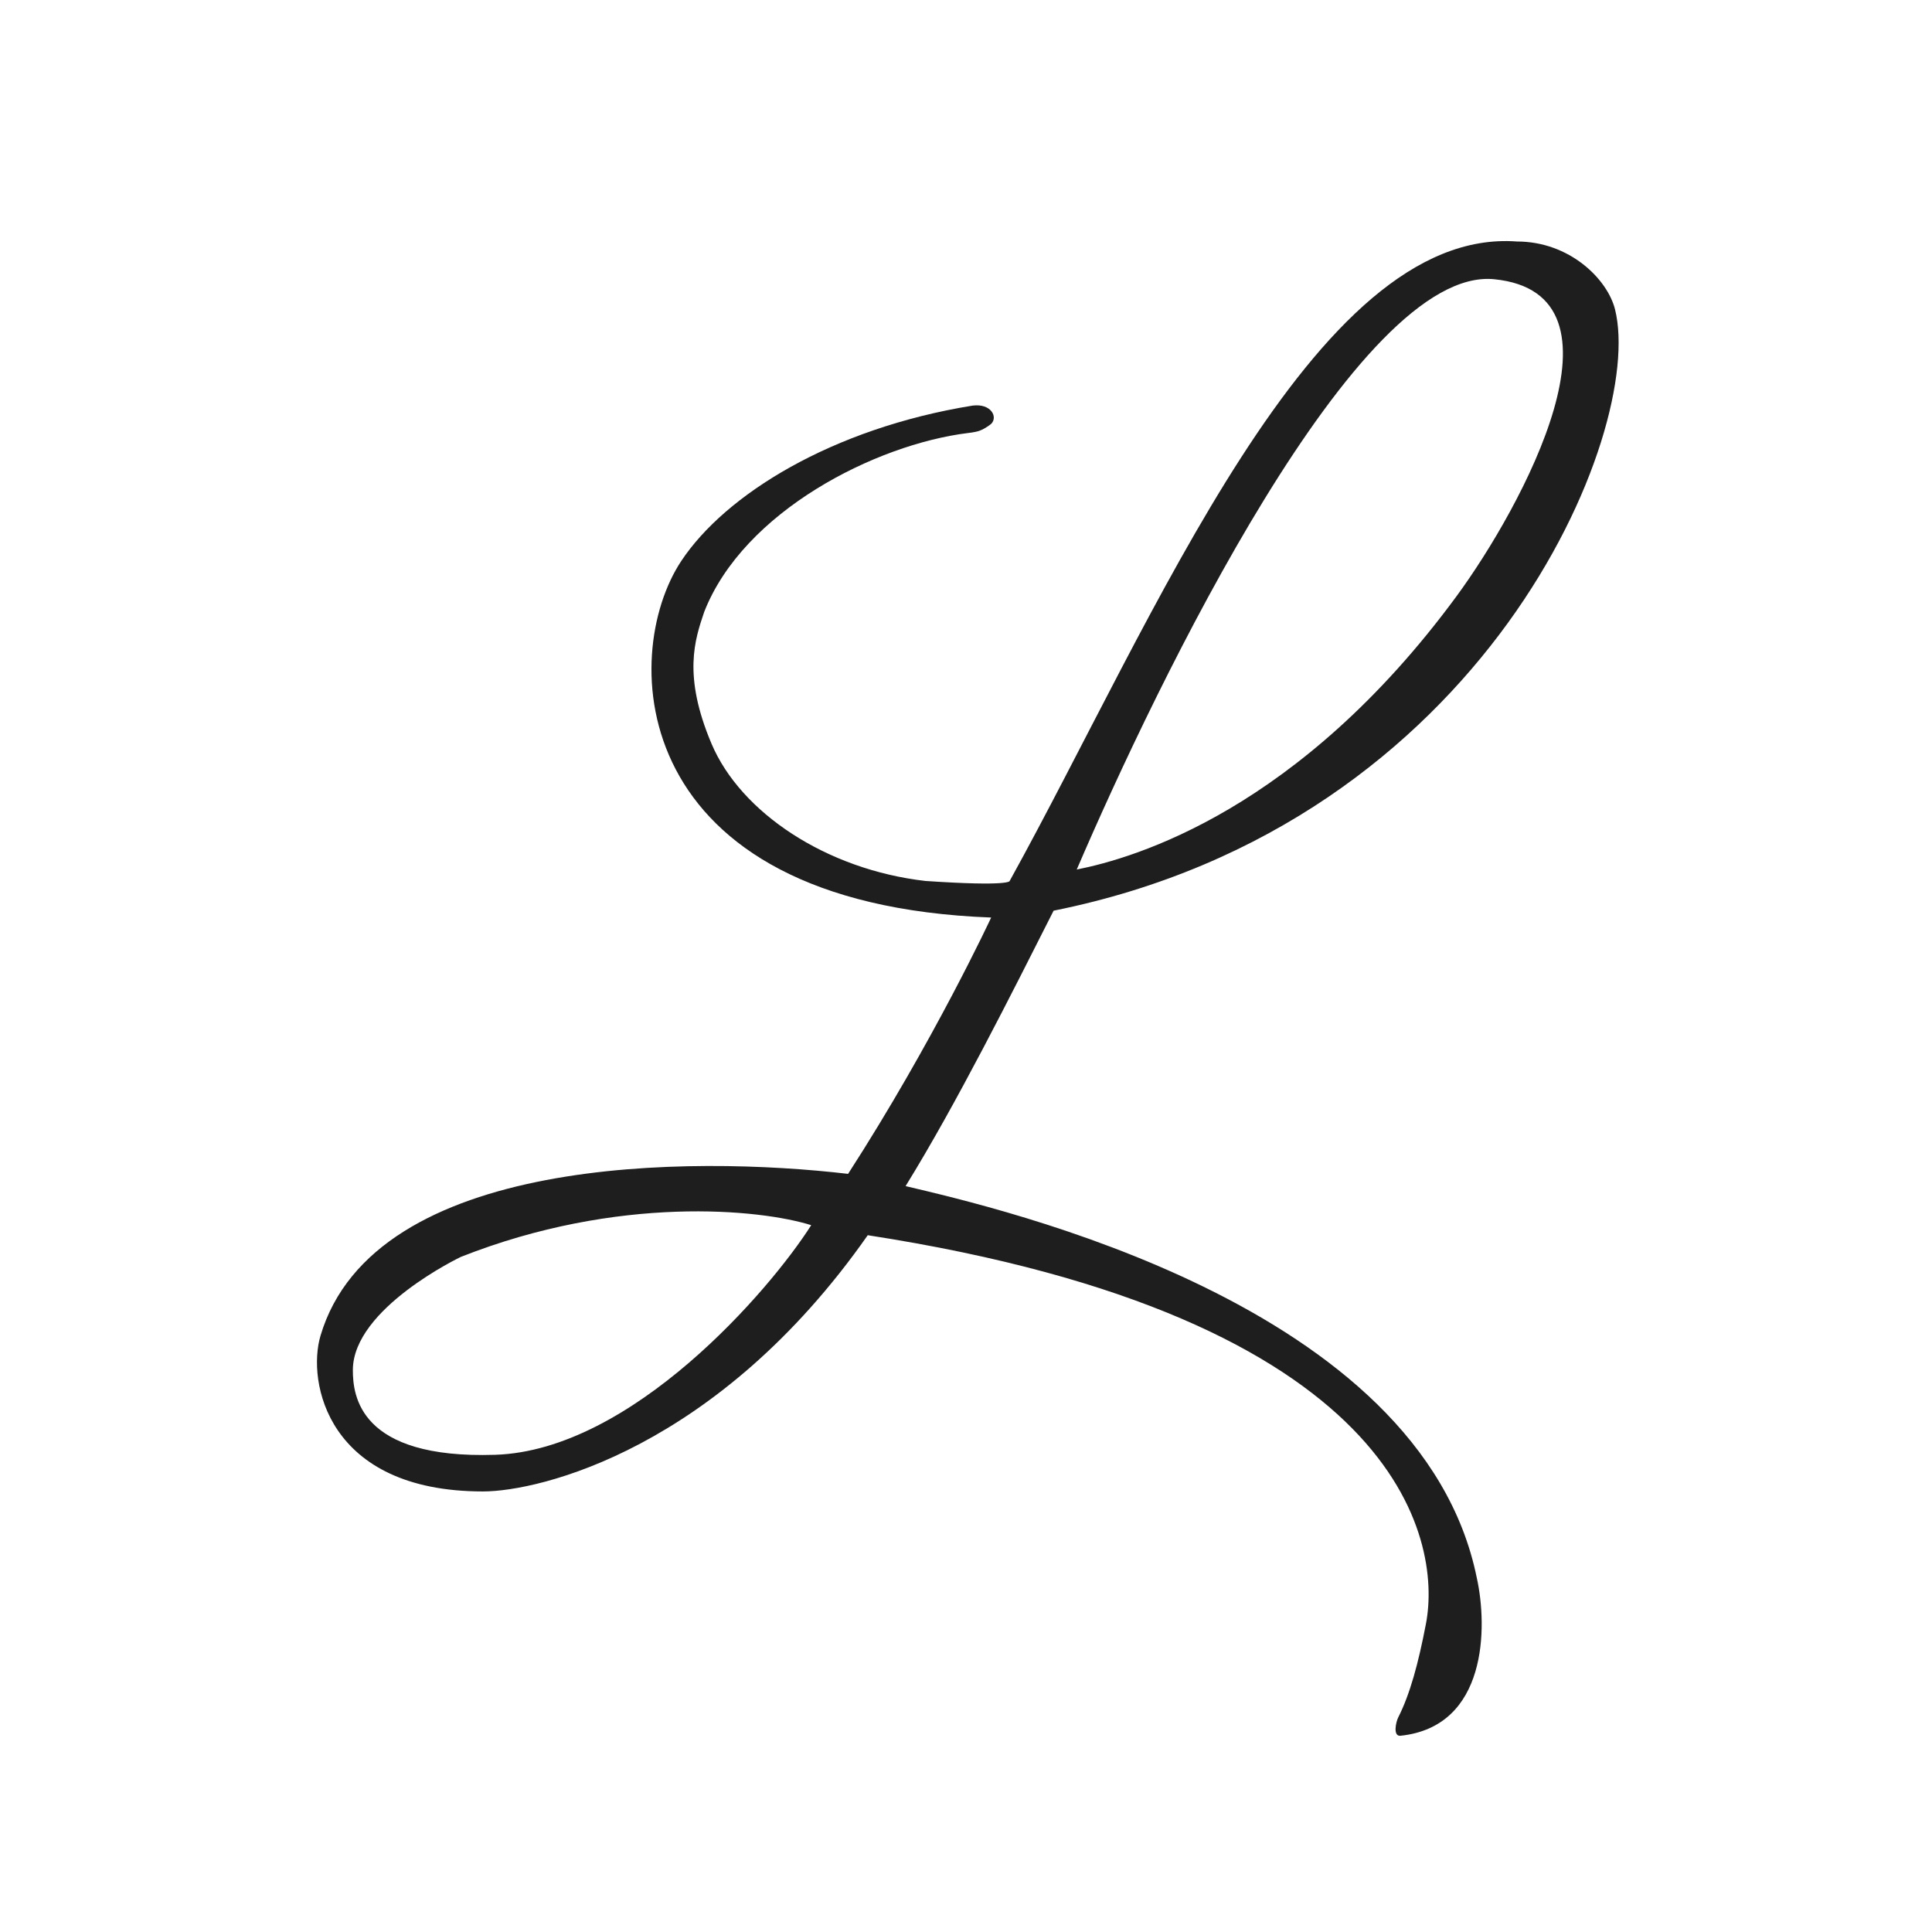
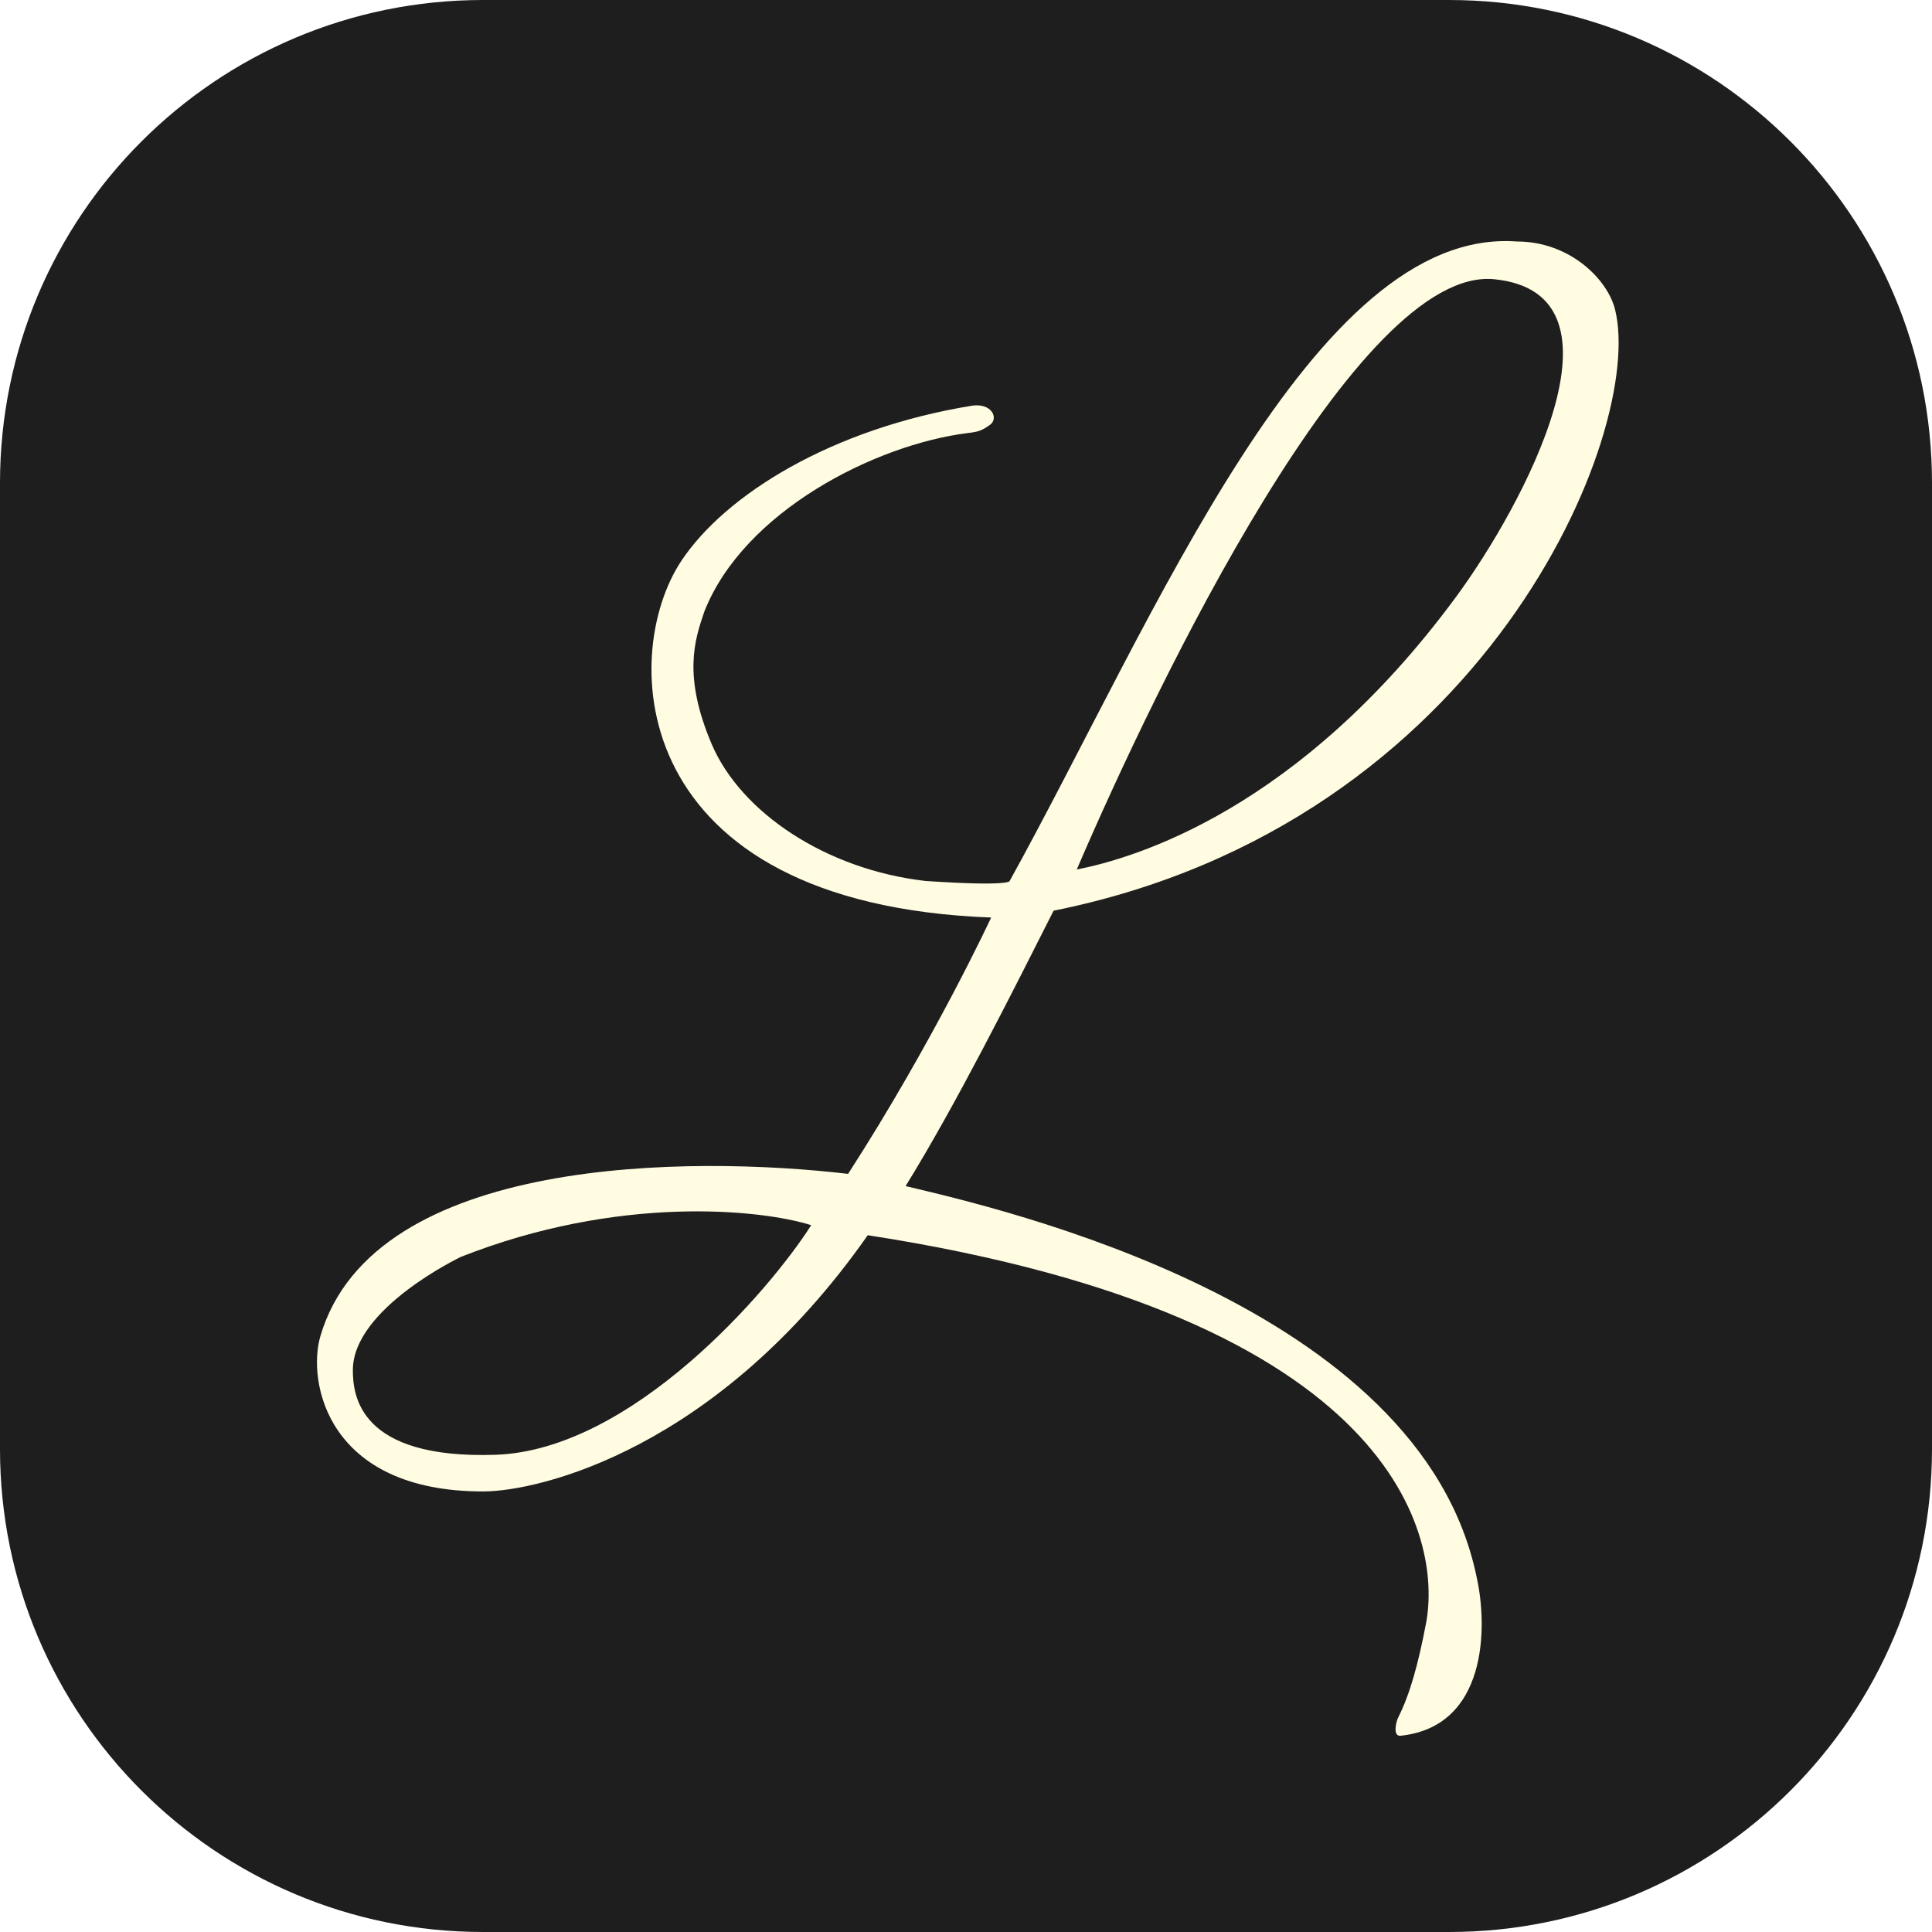
<svg xmlns="http://www.w3.org/2000/svg" width="128" height="128" viewBox="0 0 128 128" fill="none">
  <style>
-   .fg { stroke: #1E1E1E; }
+   .bg { fill: #1E1E1E; }
+   .fg { stroke: #FFFCE1; }
  @media (prefers-color-scheme: dark) {
-     .fg { stroke: #FFFCE1; }
+     .bg { fill: #FFFCE1; }
+     .fg { stroke: #1E1E1E; }
  }
</style>
+   <rect class="bg" width="128" height="128" rx="32" />
  <mask id="mask0_125_3" style="mask-type:alpha" maskUnits="userSpaceOnUse" x="21" y="15" width="87" height="100">
    <path fill-rule="evenodd" clip-rule="evenodd" d="M45.135 37.168C48.047 32.776 55.095 28.385 64.442 26.871C65.667 26.719 66.127 27.628 65.667 28.082C65.667 28.082 65.312 28.385 64.901 28.536C64.615 28.642 64.135 28.688 64.135 28.688C58.006 29.445 49.26 33.88 46.655 40.542C46.042 42.359 45.216 44.74 47.144 49.283C49.072 53.825 54.724 57.609 61.313 58.366C66.982 58.748 66.893 58.366 66.893 58.366C76.5 41 87 15 100.5 16C104 16 106.5 18.5 107 20.5C109.009 28.536 98.457 54.581 69.804 60.335C67.046 65.786 63.369 73.13 59.998 78.582C66.123 80.038 94.167 86.379 97.844 104.55C98.559 107.78 98.549 114.392 92.788 114.998C92.271 115.052 92.481 114.089 92.635 113.786C93.416 112.241 93.967 110.221 94.473 107.578C95.546 101.975 92.732 87.287 57.491 81.836C47.562 96.009 35.744 98.812 31.998 98.812C21.655 98.812 20.335 91.527 21.233 88.499C24.788 76.506 45.871 76.561 56.188 77.772C61.857 68.99 65.667 60.789 65.667 60.789C41.458 59.88 40.998 43.408 45.135 37.168ZM32.812 96.384C41.852 96.091 50.987 85.512 53.745 81.171C50.374 80.111 40.952 79.155 30.532 83.273C30.532 83.273 23.378 86.682 23.378 90.77C23.378 92.436 23.772 96.677 32.812 96.384ZM99 18.5C89.96 17.591 76.648 45.243 71.337 57.609C75.167 56.852 86.081 53.673 96.5 39.5C100.841 33.594 108.5 19.454 99 18.5Z" fill="#FFFCE1" />
  </mask>
  <g mask="url(#mask0_125_3)">
    <path class="fg" d="M64.5 27.5C56.719 28.885 42.84 34.78 44.5 46C46.16 57.22 56.569 60.02 68.5 59.5C74.898 58.807 86.71 56.875 97.5 41.5C108.29 26.125 106.131 19.058 102.5 17.5C94.2 15.422 88.302 23.06 83.634 31.371C72.246 51.643 62.365 74.484 56.659 81.4C40.793 100.629 33.112 97.5 30 97.5C26.888 97.5 14.475 91.869 29 82C45.6 70.721 82.85 87.298 88 91.5C102.006 102.928 96.056 110.576 94.5 113" stroke-width="6" stroke-linecap="round" />
  </g>
</svg>
